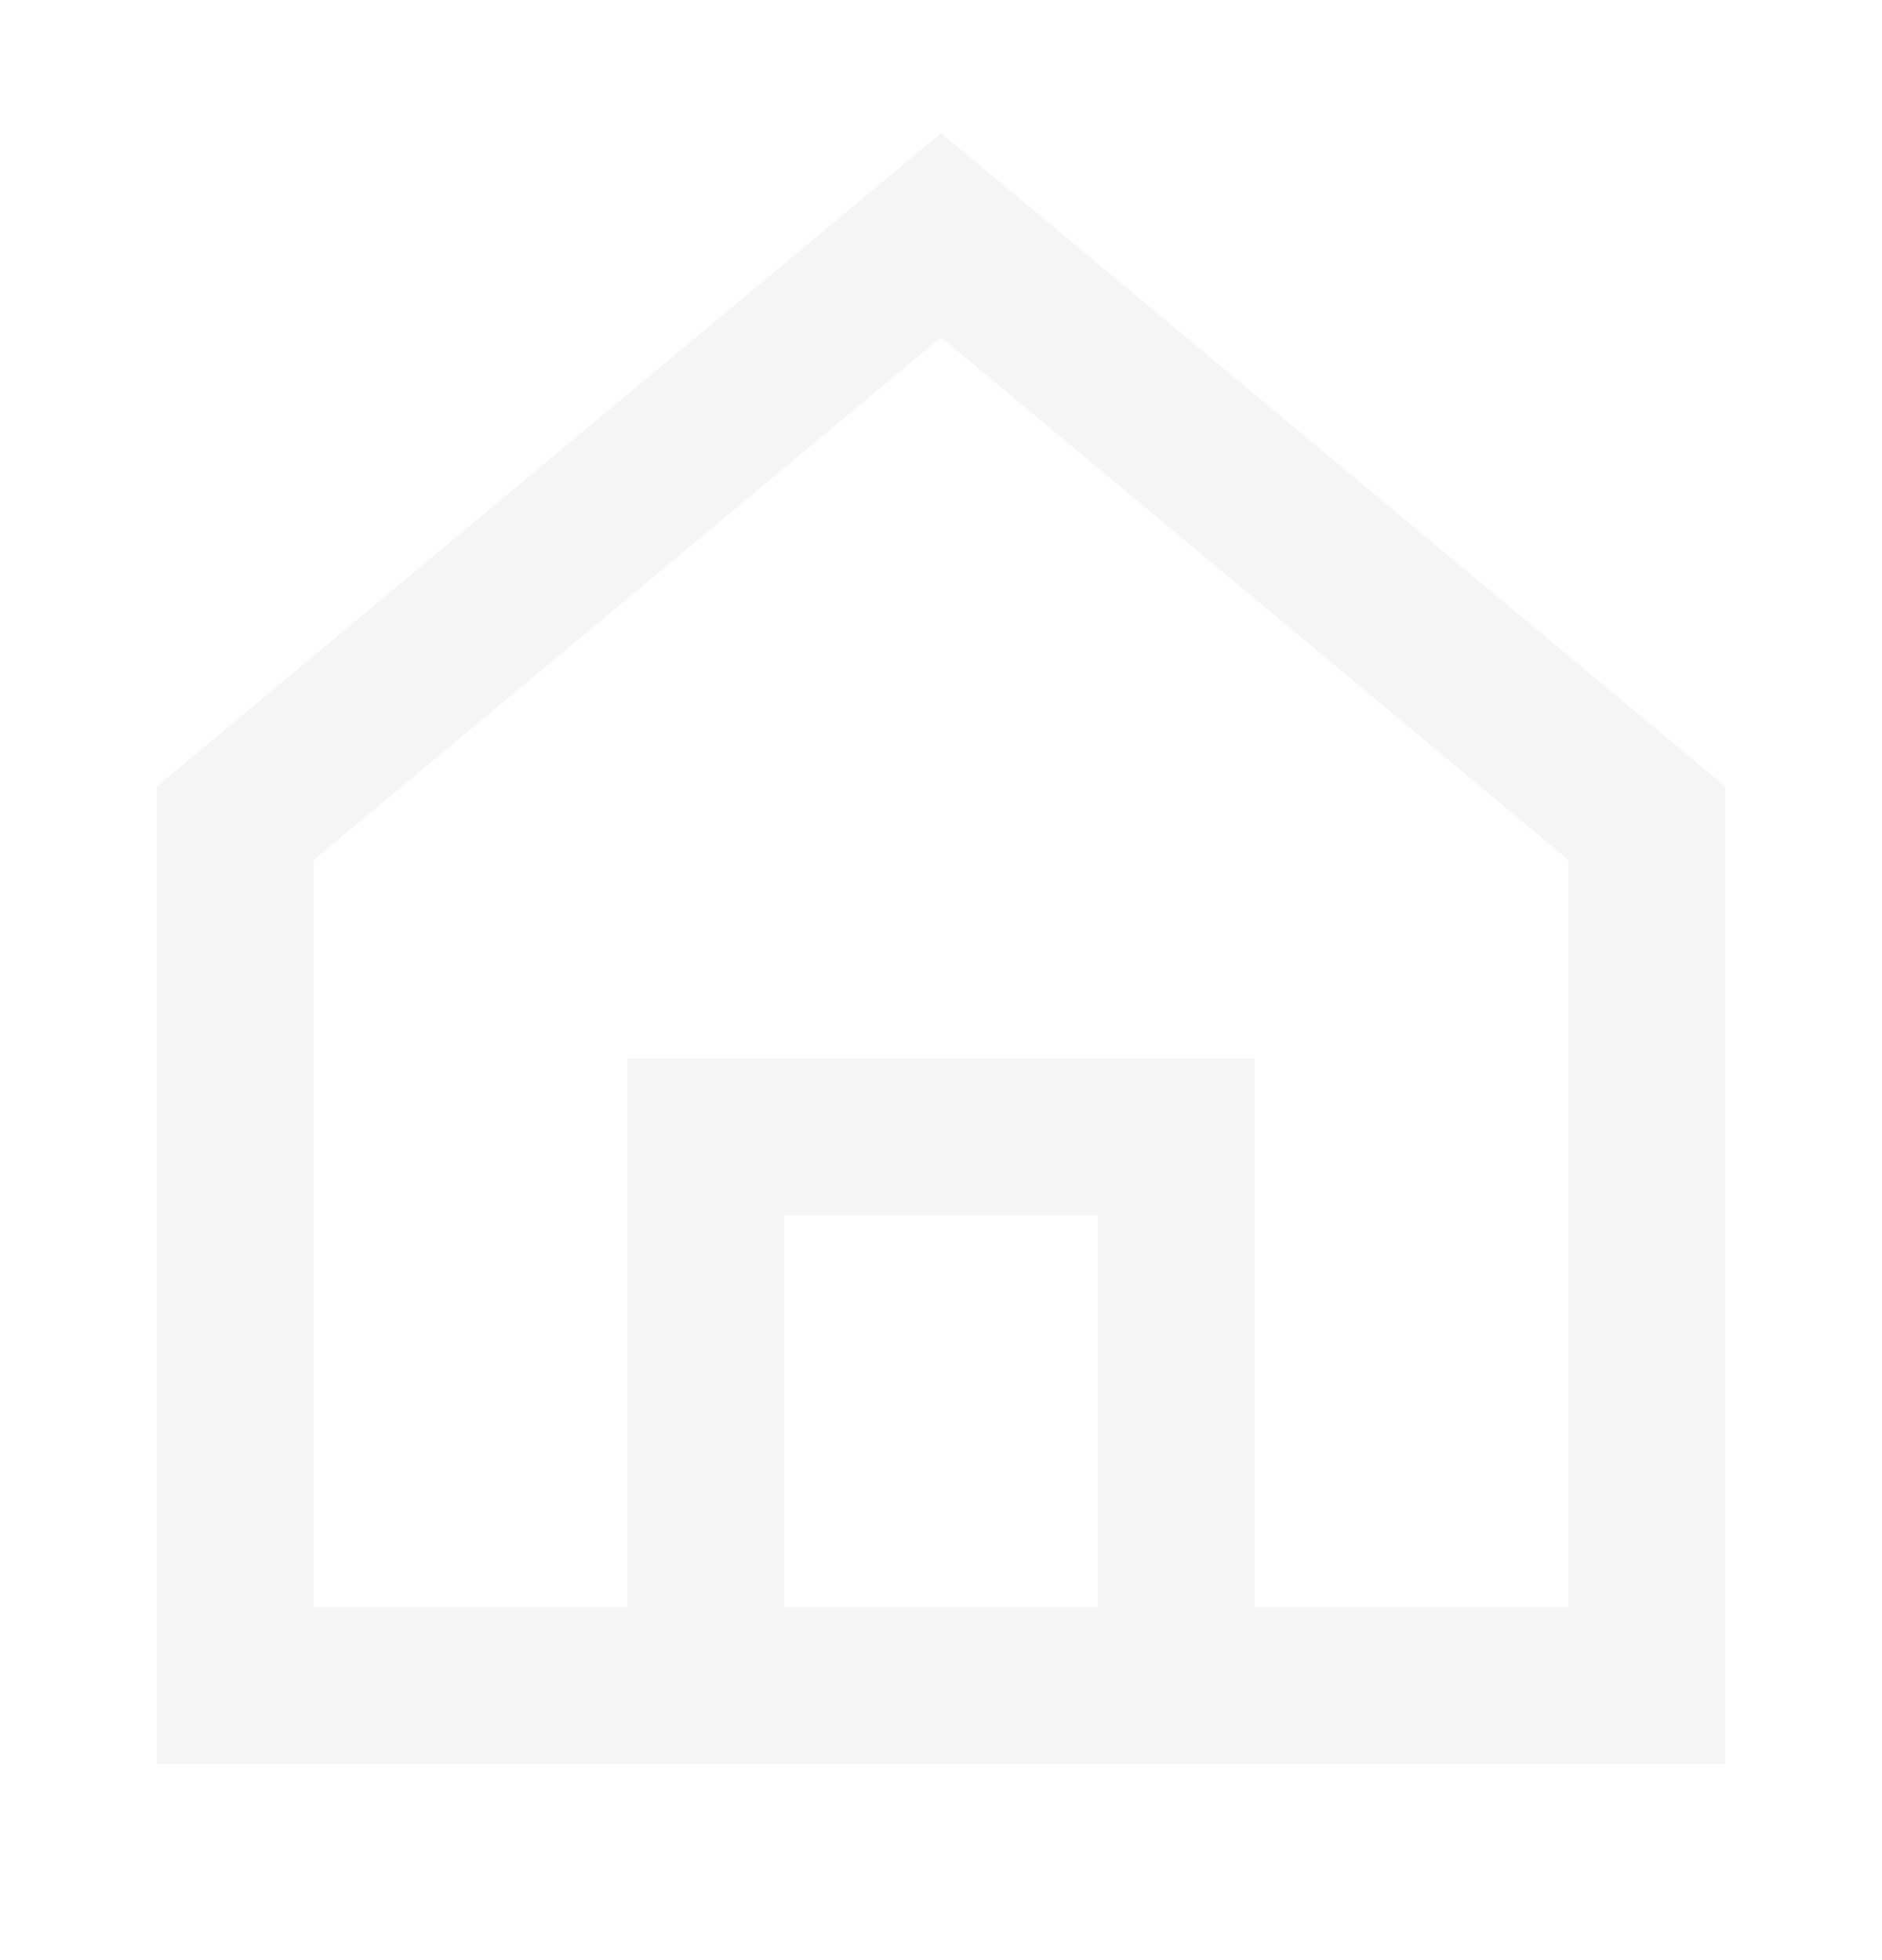
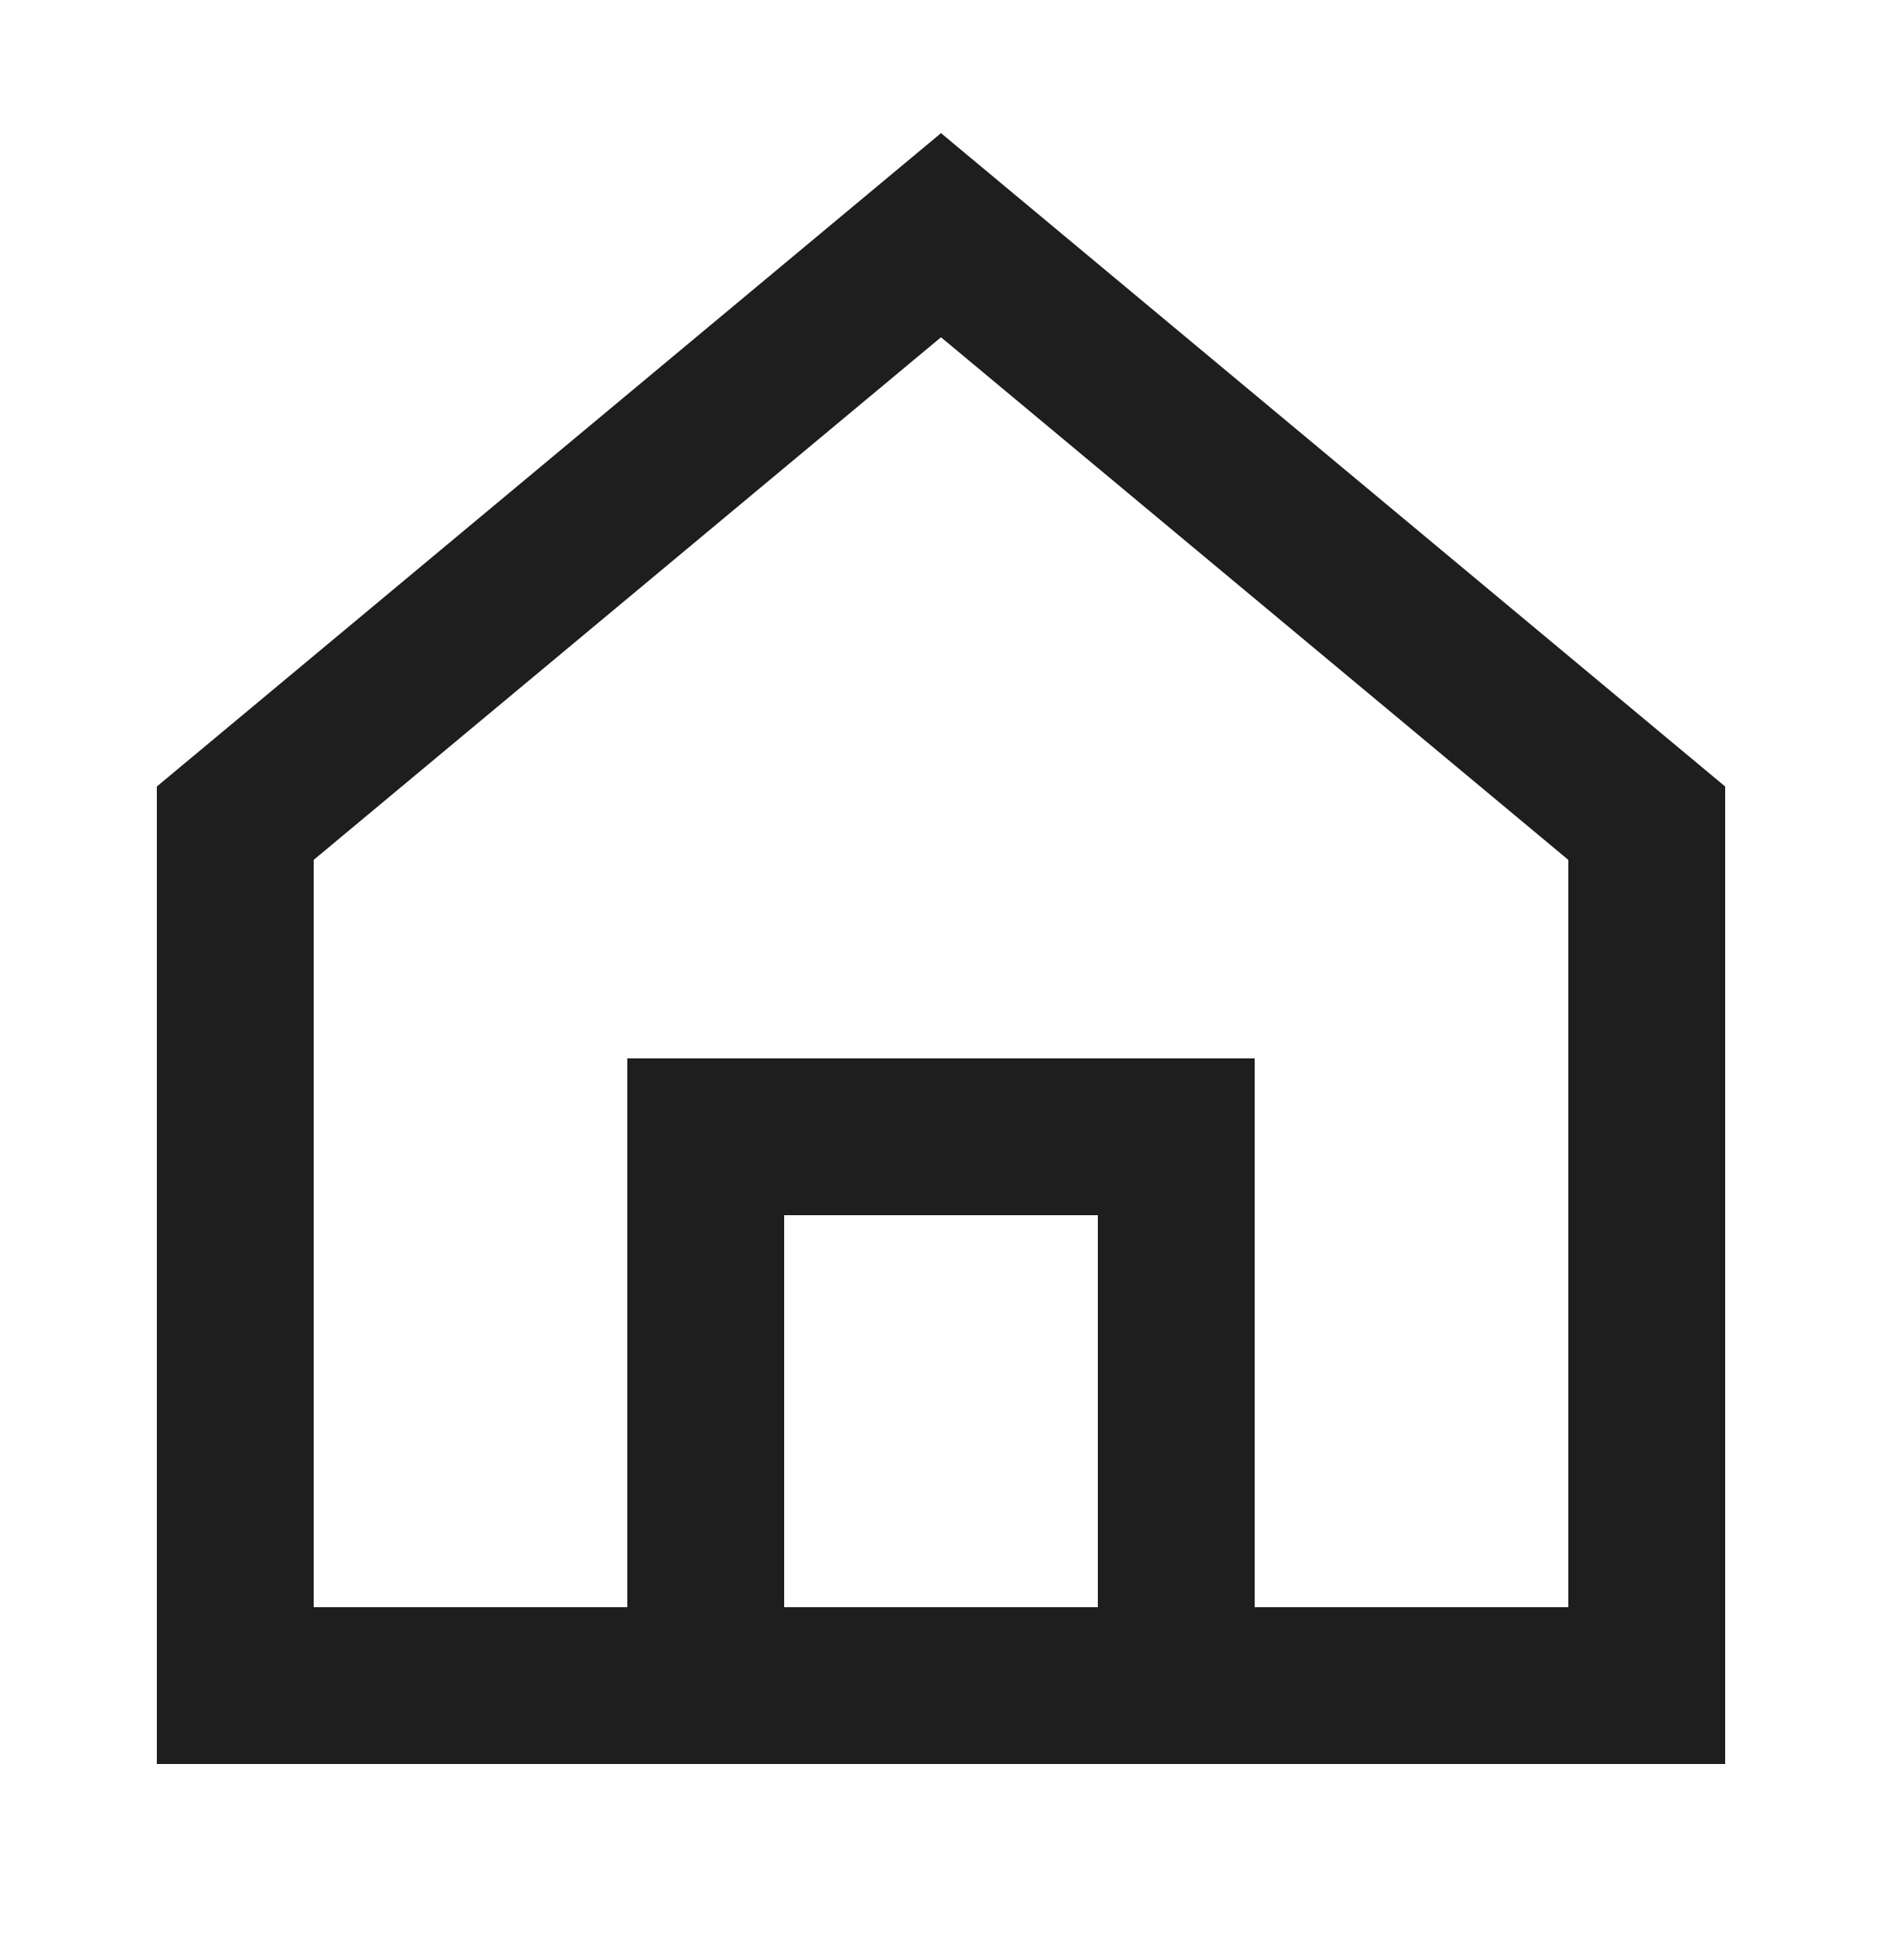
<svg xmlns="http://www.w3.org/2000/svg" width="24" height="25" viewBox="0 0 24 25" fill="none">
-   <path d="M12 1.698L22 10.032V22.5H2V10.032L12 1.698ZM10 20.5H14V15.5H10V20.5ZM16 20.5H20V10.968L12 4.302L4 10.968V20.5H8V13.5H16V20.5Z" fill="#F5F5F5" />
+   <path d="M12 1.698L22 10.032V22.5H2V10.032L12 1.698ZM10 20.5H14V15.5H10V20.5ZM16 20.5H20V10.968L12 4.302L4 10.968V20.5H8V13.5H16V20.5Z" fill="#1E1E1E" />
</svg>
